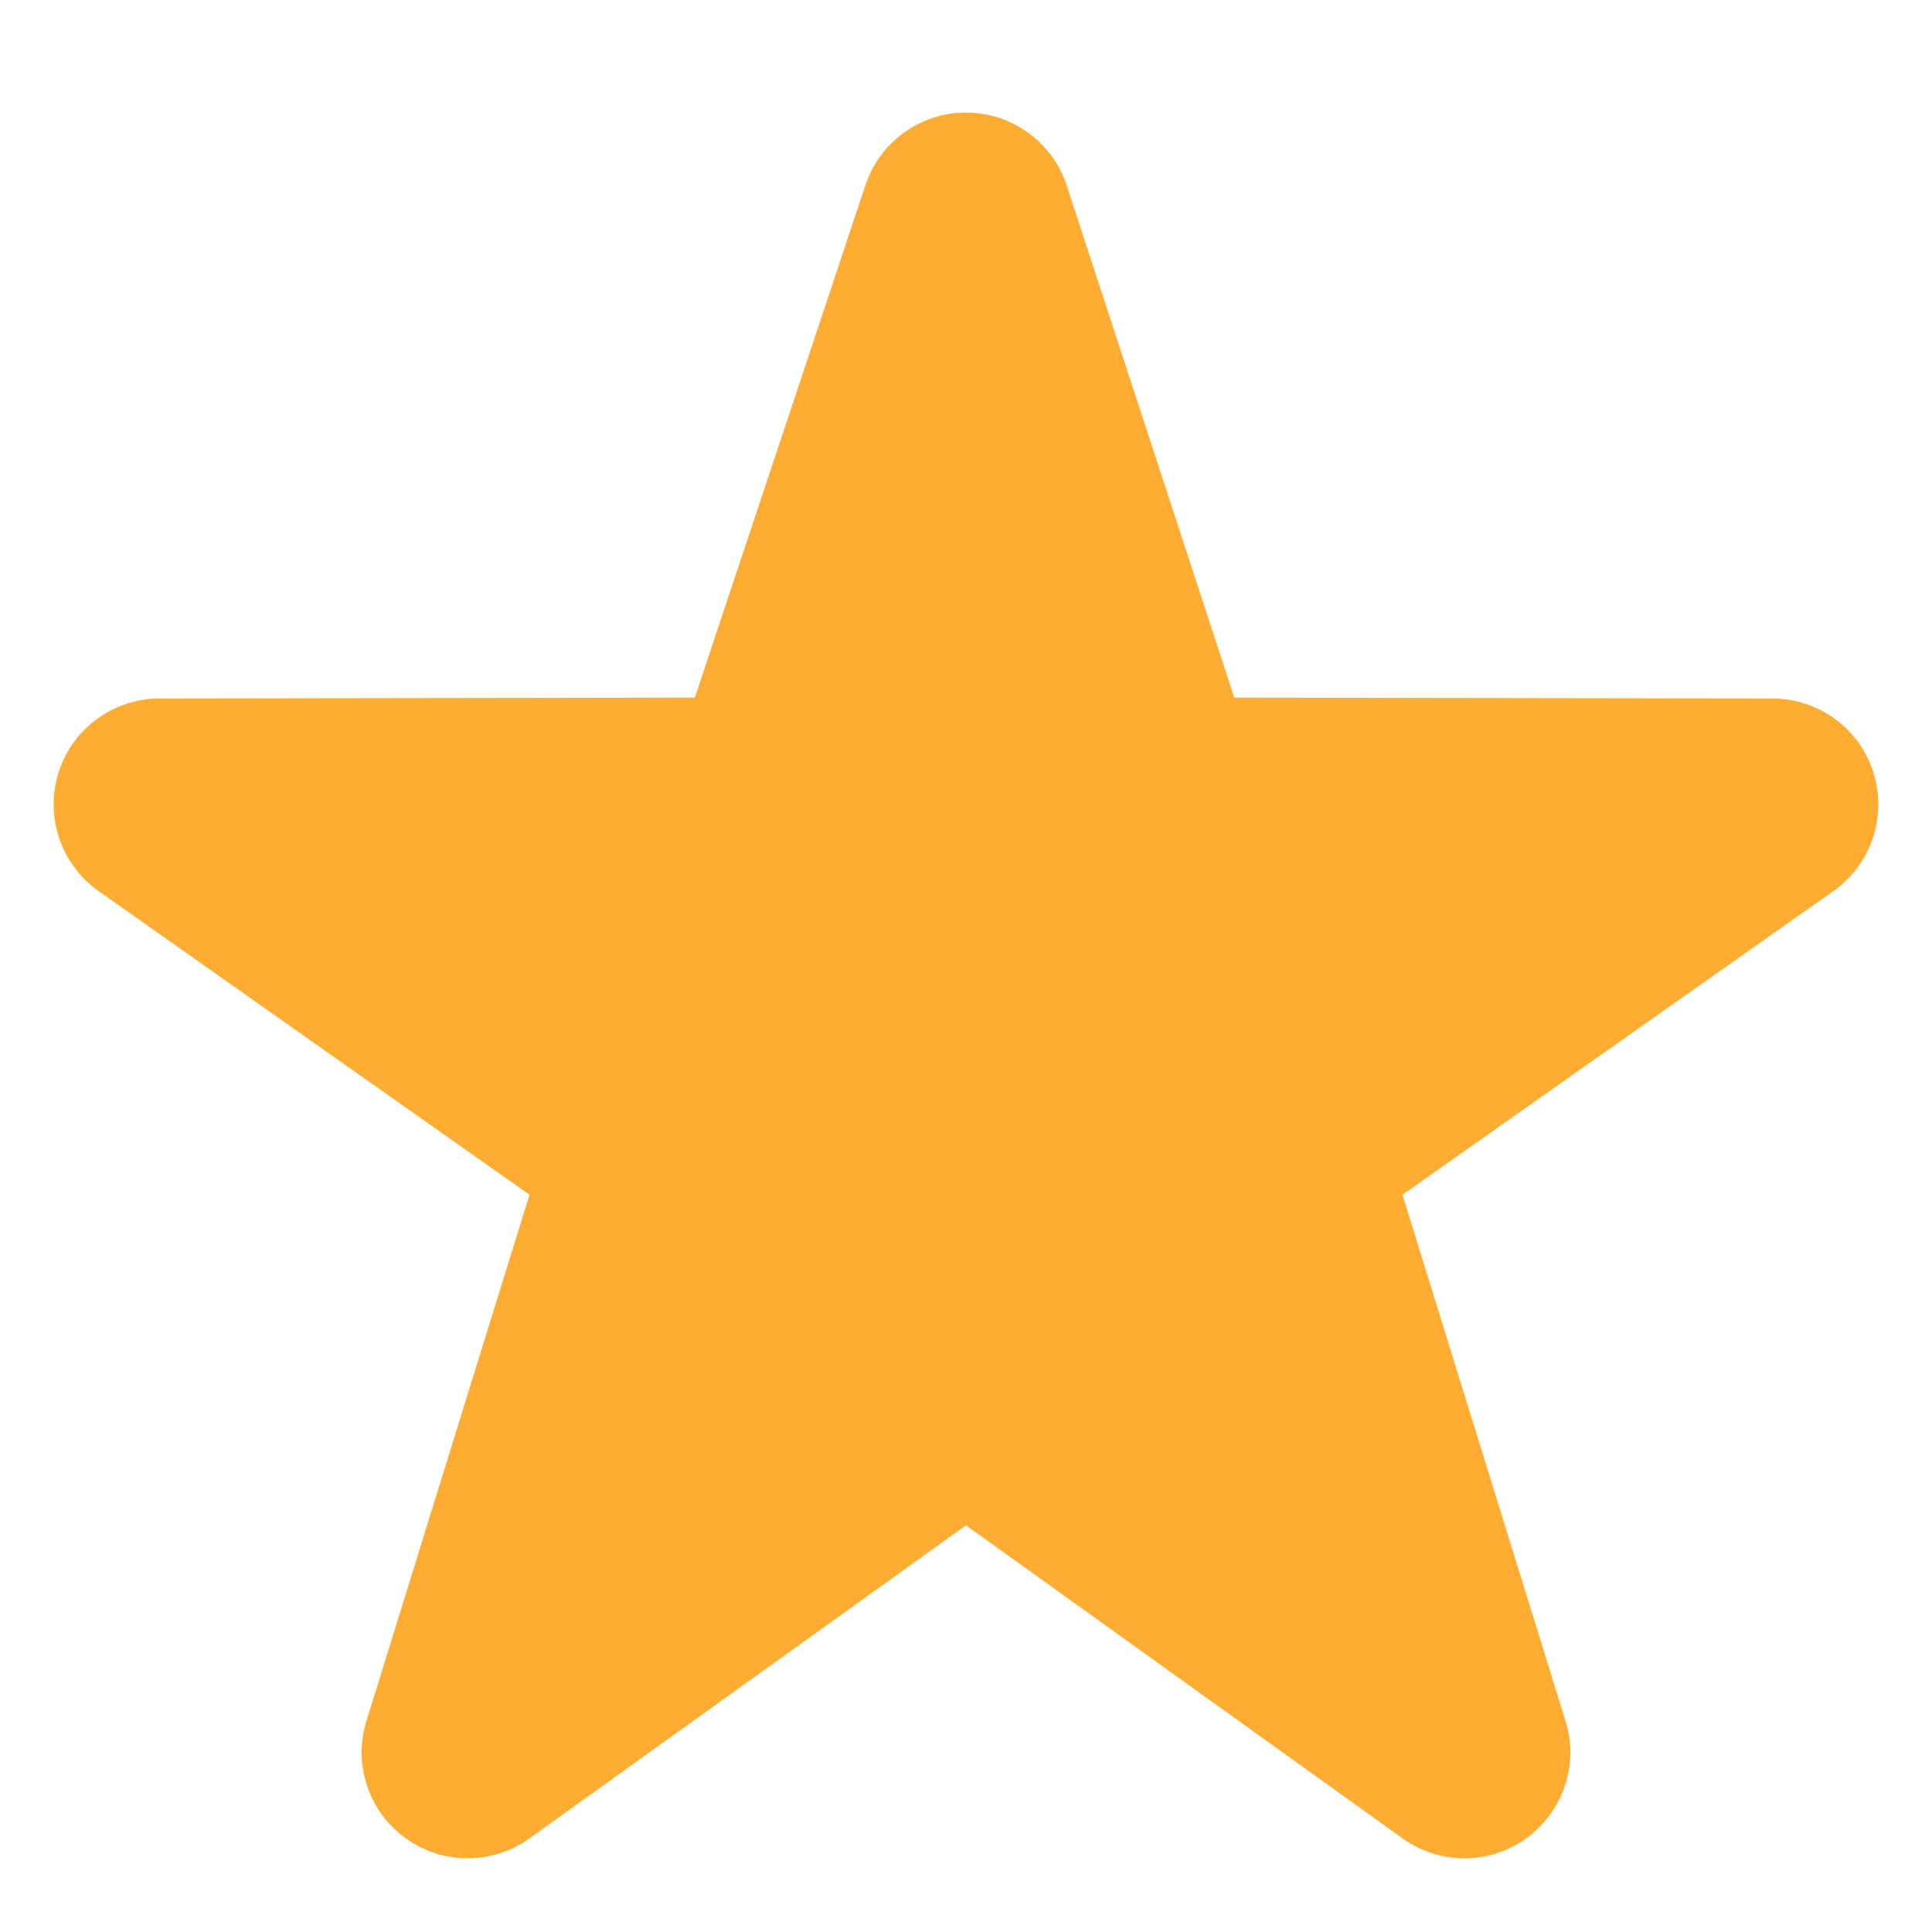
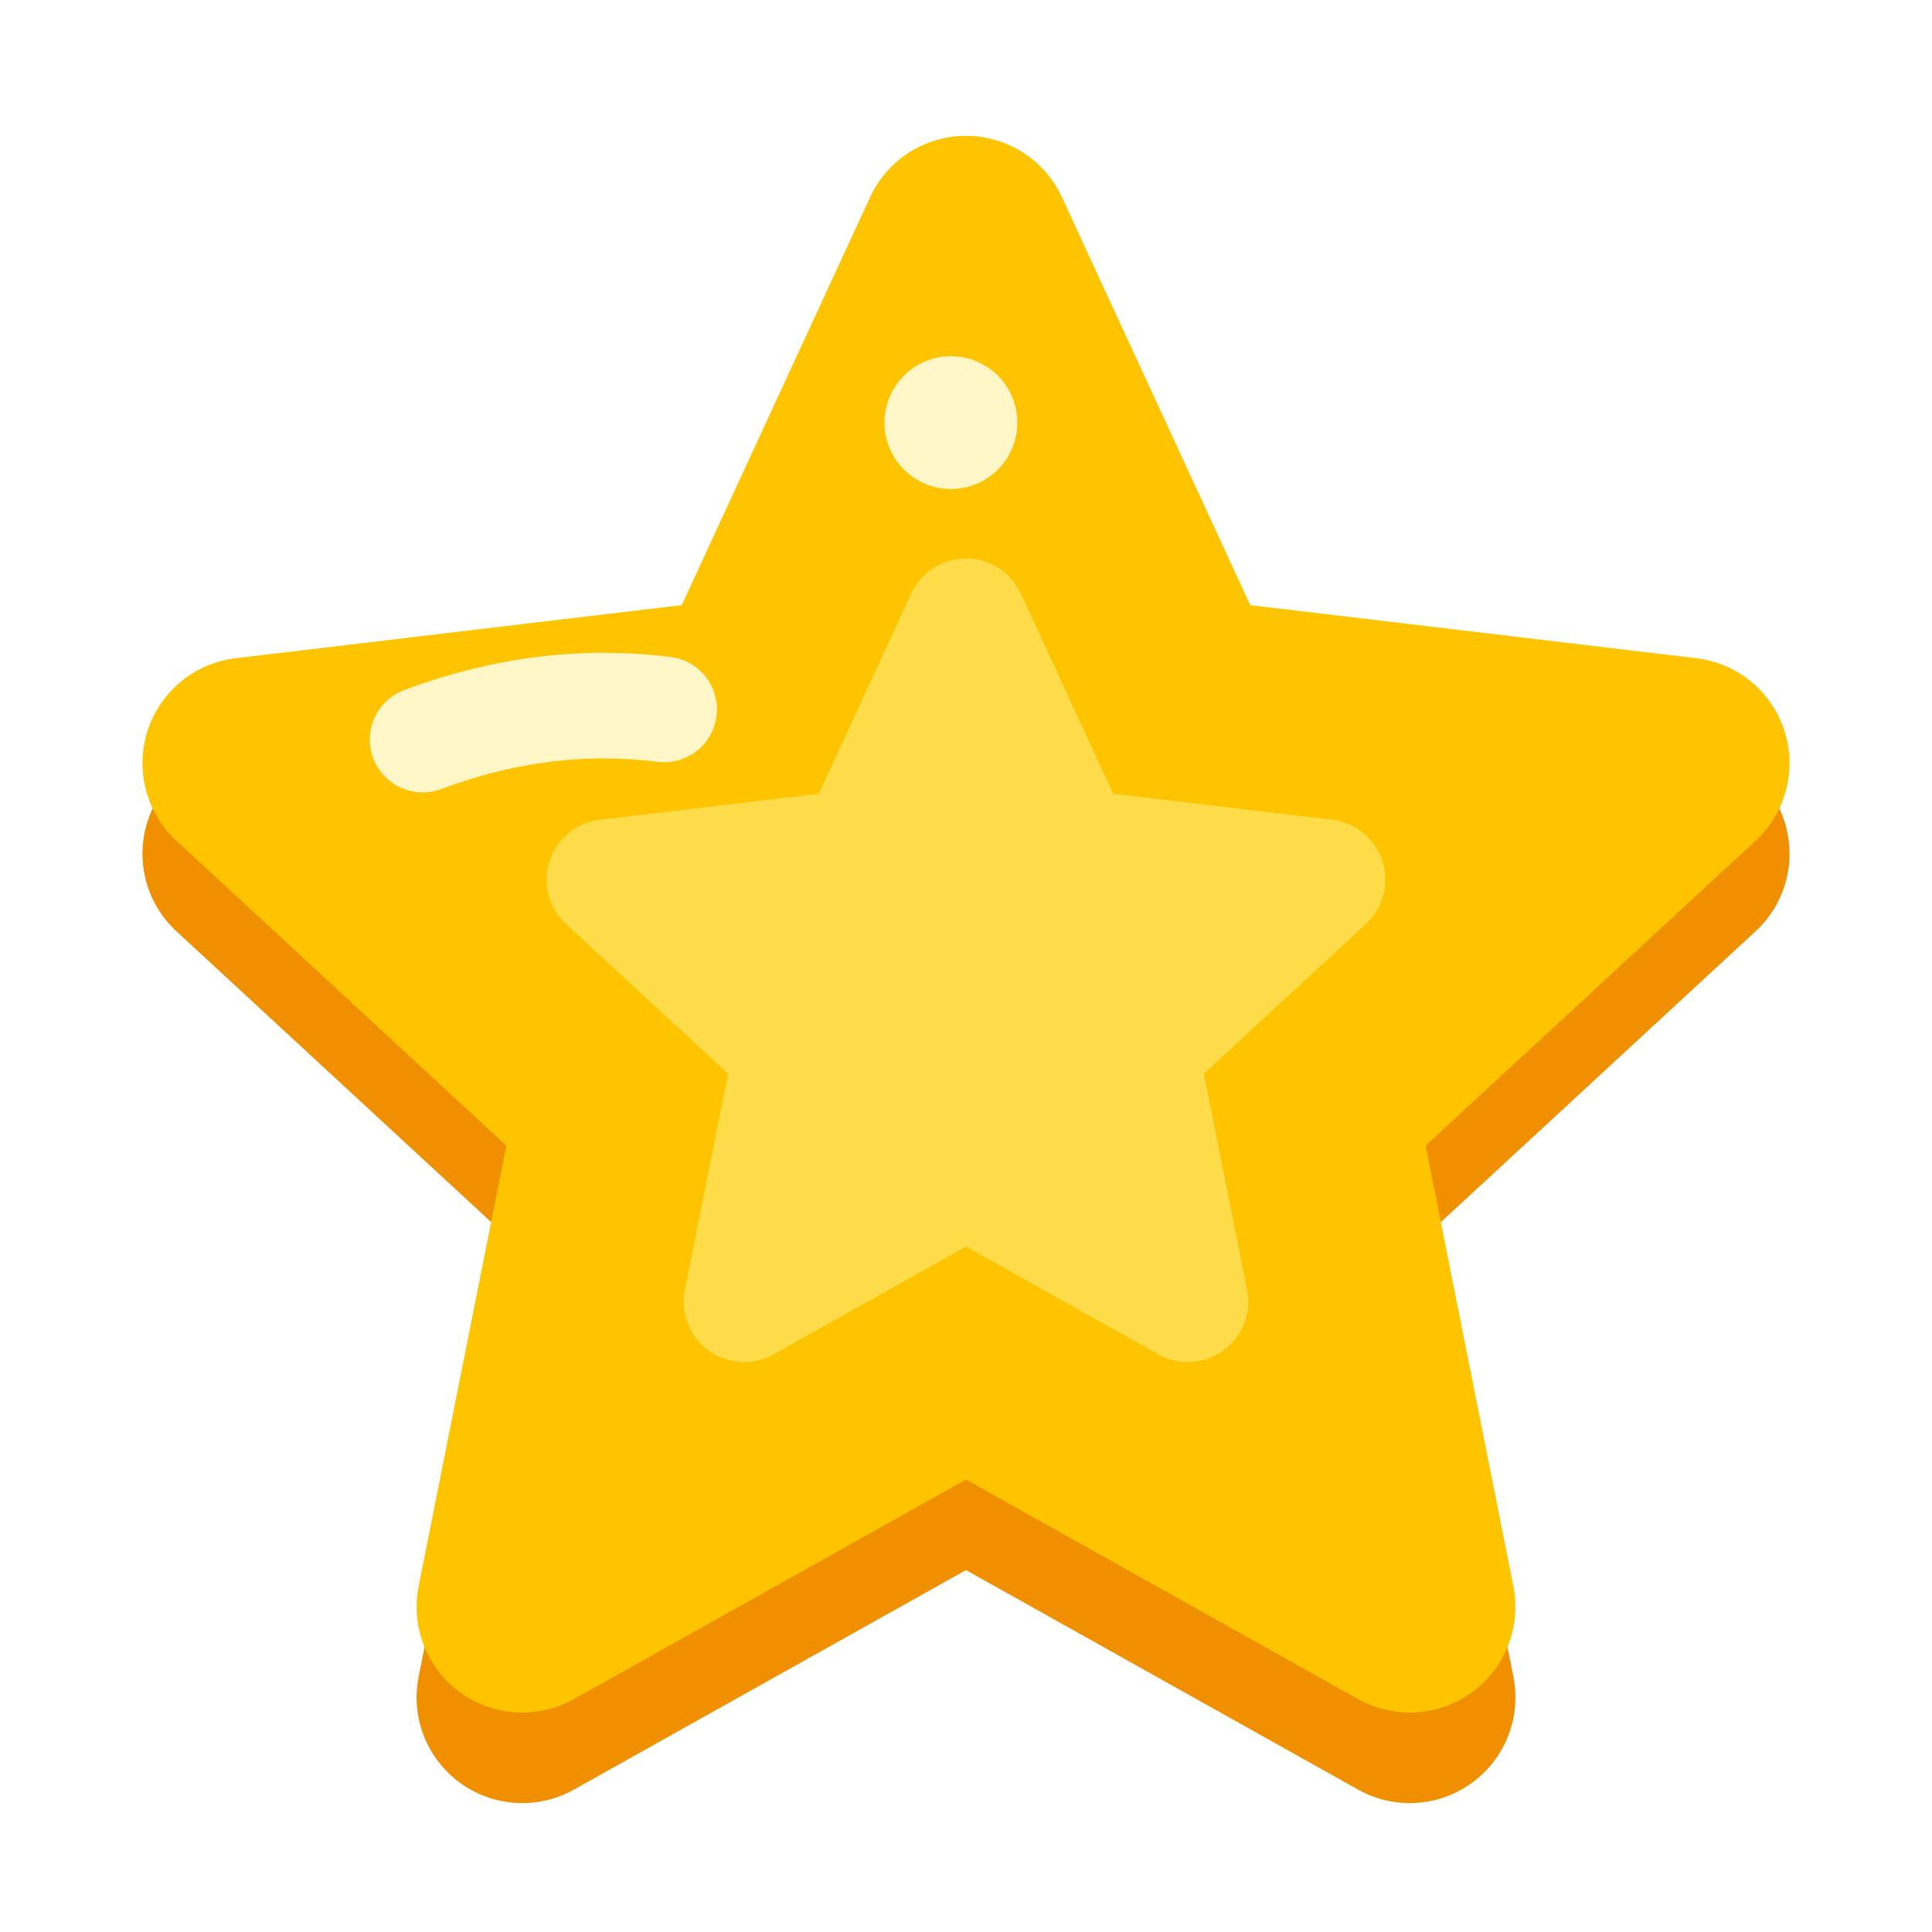
- <svg xmlns="http://www.w3.org/2000/svg" viewBox="0 0 36 36">
-   <path fill="#FFAC33" d="M27.287 34.627c-.404 0-.806-.124-1.152-.371L18 28.422l-8.135 5.834c-.693.496-1.623.496-2.312-.008-.689-.499-.979-1.385-.721-2.194l3.034-9.792-8.062-5.681c-.685-.505-.97-1.393-.708-2.203.264-.808 1.016-1.357 1.866-1.363L12.947 13l3.179-9.549c.268-.809 1.023-1.353 1.874-1.353.851 0 1.606.545 1.875 1.353L23 13l10.036.015c.853.006 1.606.556 1.867 1.363.263.81-.022 1.698-.708 2.203l-8.062 5.681 3.034 9.792c.26.809-.033 1.695-.72 2.194-.347.254-.753.379-1.16.379z" />
+ <svg xmlns="http://www.w3.org/2000/svg" viewBox="0 0 64 64" stroke-linejoin="round">
+   <polygon points="32,8 39.06,23.29 55.78,25.28 43.41,36.71 46.7,53.23 32,45 17.3,53.23 20.59,36.71 8.22,25.28 24.94,23.29" transform="translate(0 3)" fill="#f09000" stroke="#f09000" stroke-width="7" />
+   <polygon points="32,8 39.06,23.29 55.78,25.28 43.41,36.71 46.7,53.23 32,45 17.3,53.23 20.59,36.71 8.22,25.28 24.94,23.29" fill="#ffc400" stroke="#ffc400" stroke-width="7" />
+   <polygon points="32,20.5 35.53,28.15 43.89,29.14 37.7,34.86 39.35,43.12 32,39 24.65,43.12 26.3,34.86 20.11,29.14 28.47,28.15" fill="#ffdc4a" stroke="#ffdc4a" stroke-width="4" />
+   <path d="M14 24.5 q4-1.5 8-1" fill="none" stroke="#fff6c8" stroke-width="3.5" stroke-linecap="round" />
+   <circle cx="31.5" cy="14" r="2.2" fill="#fff6c8" />
</svg>
